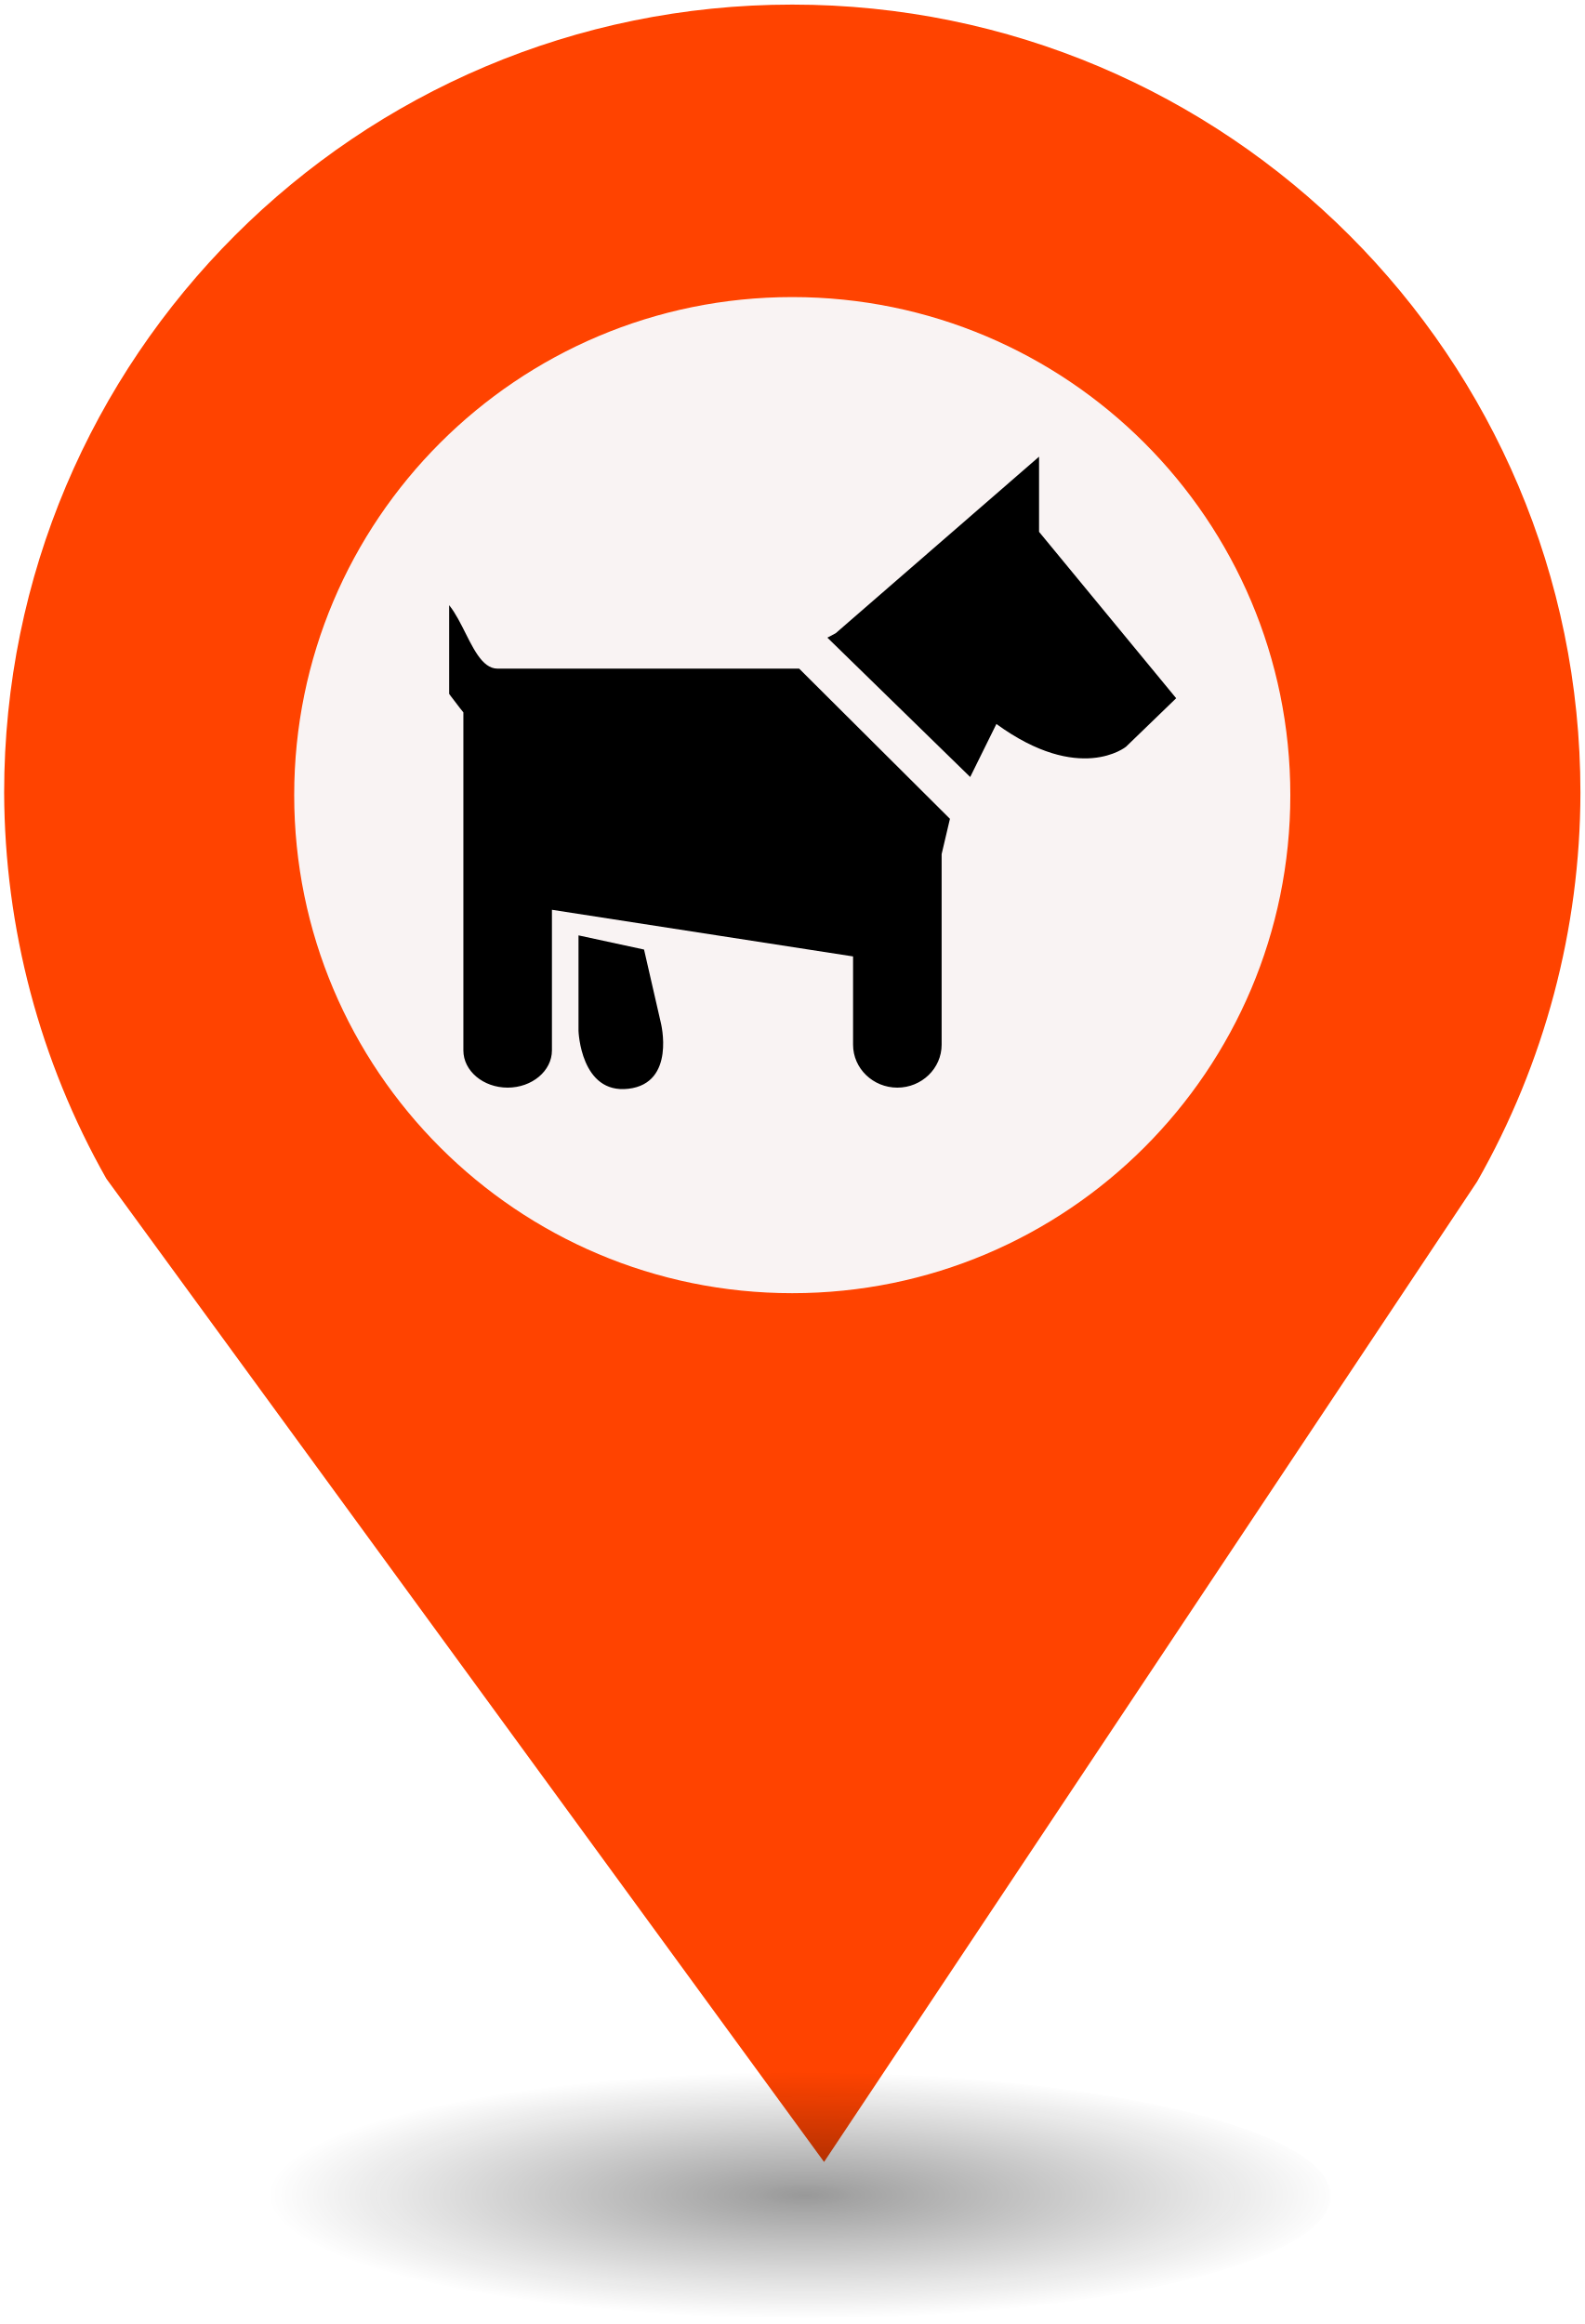
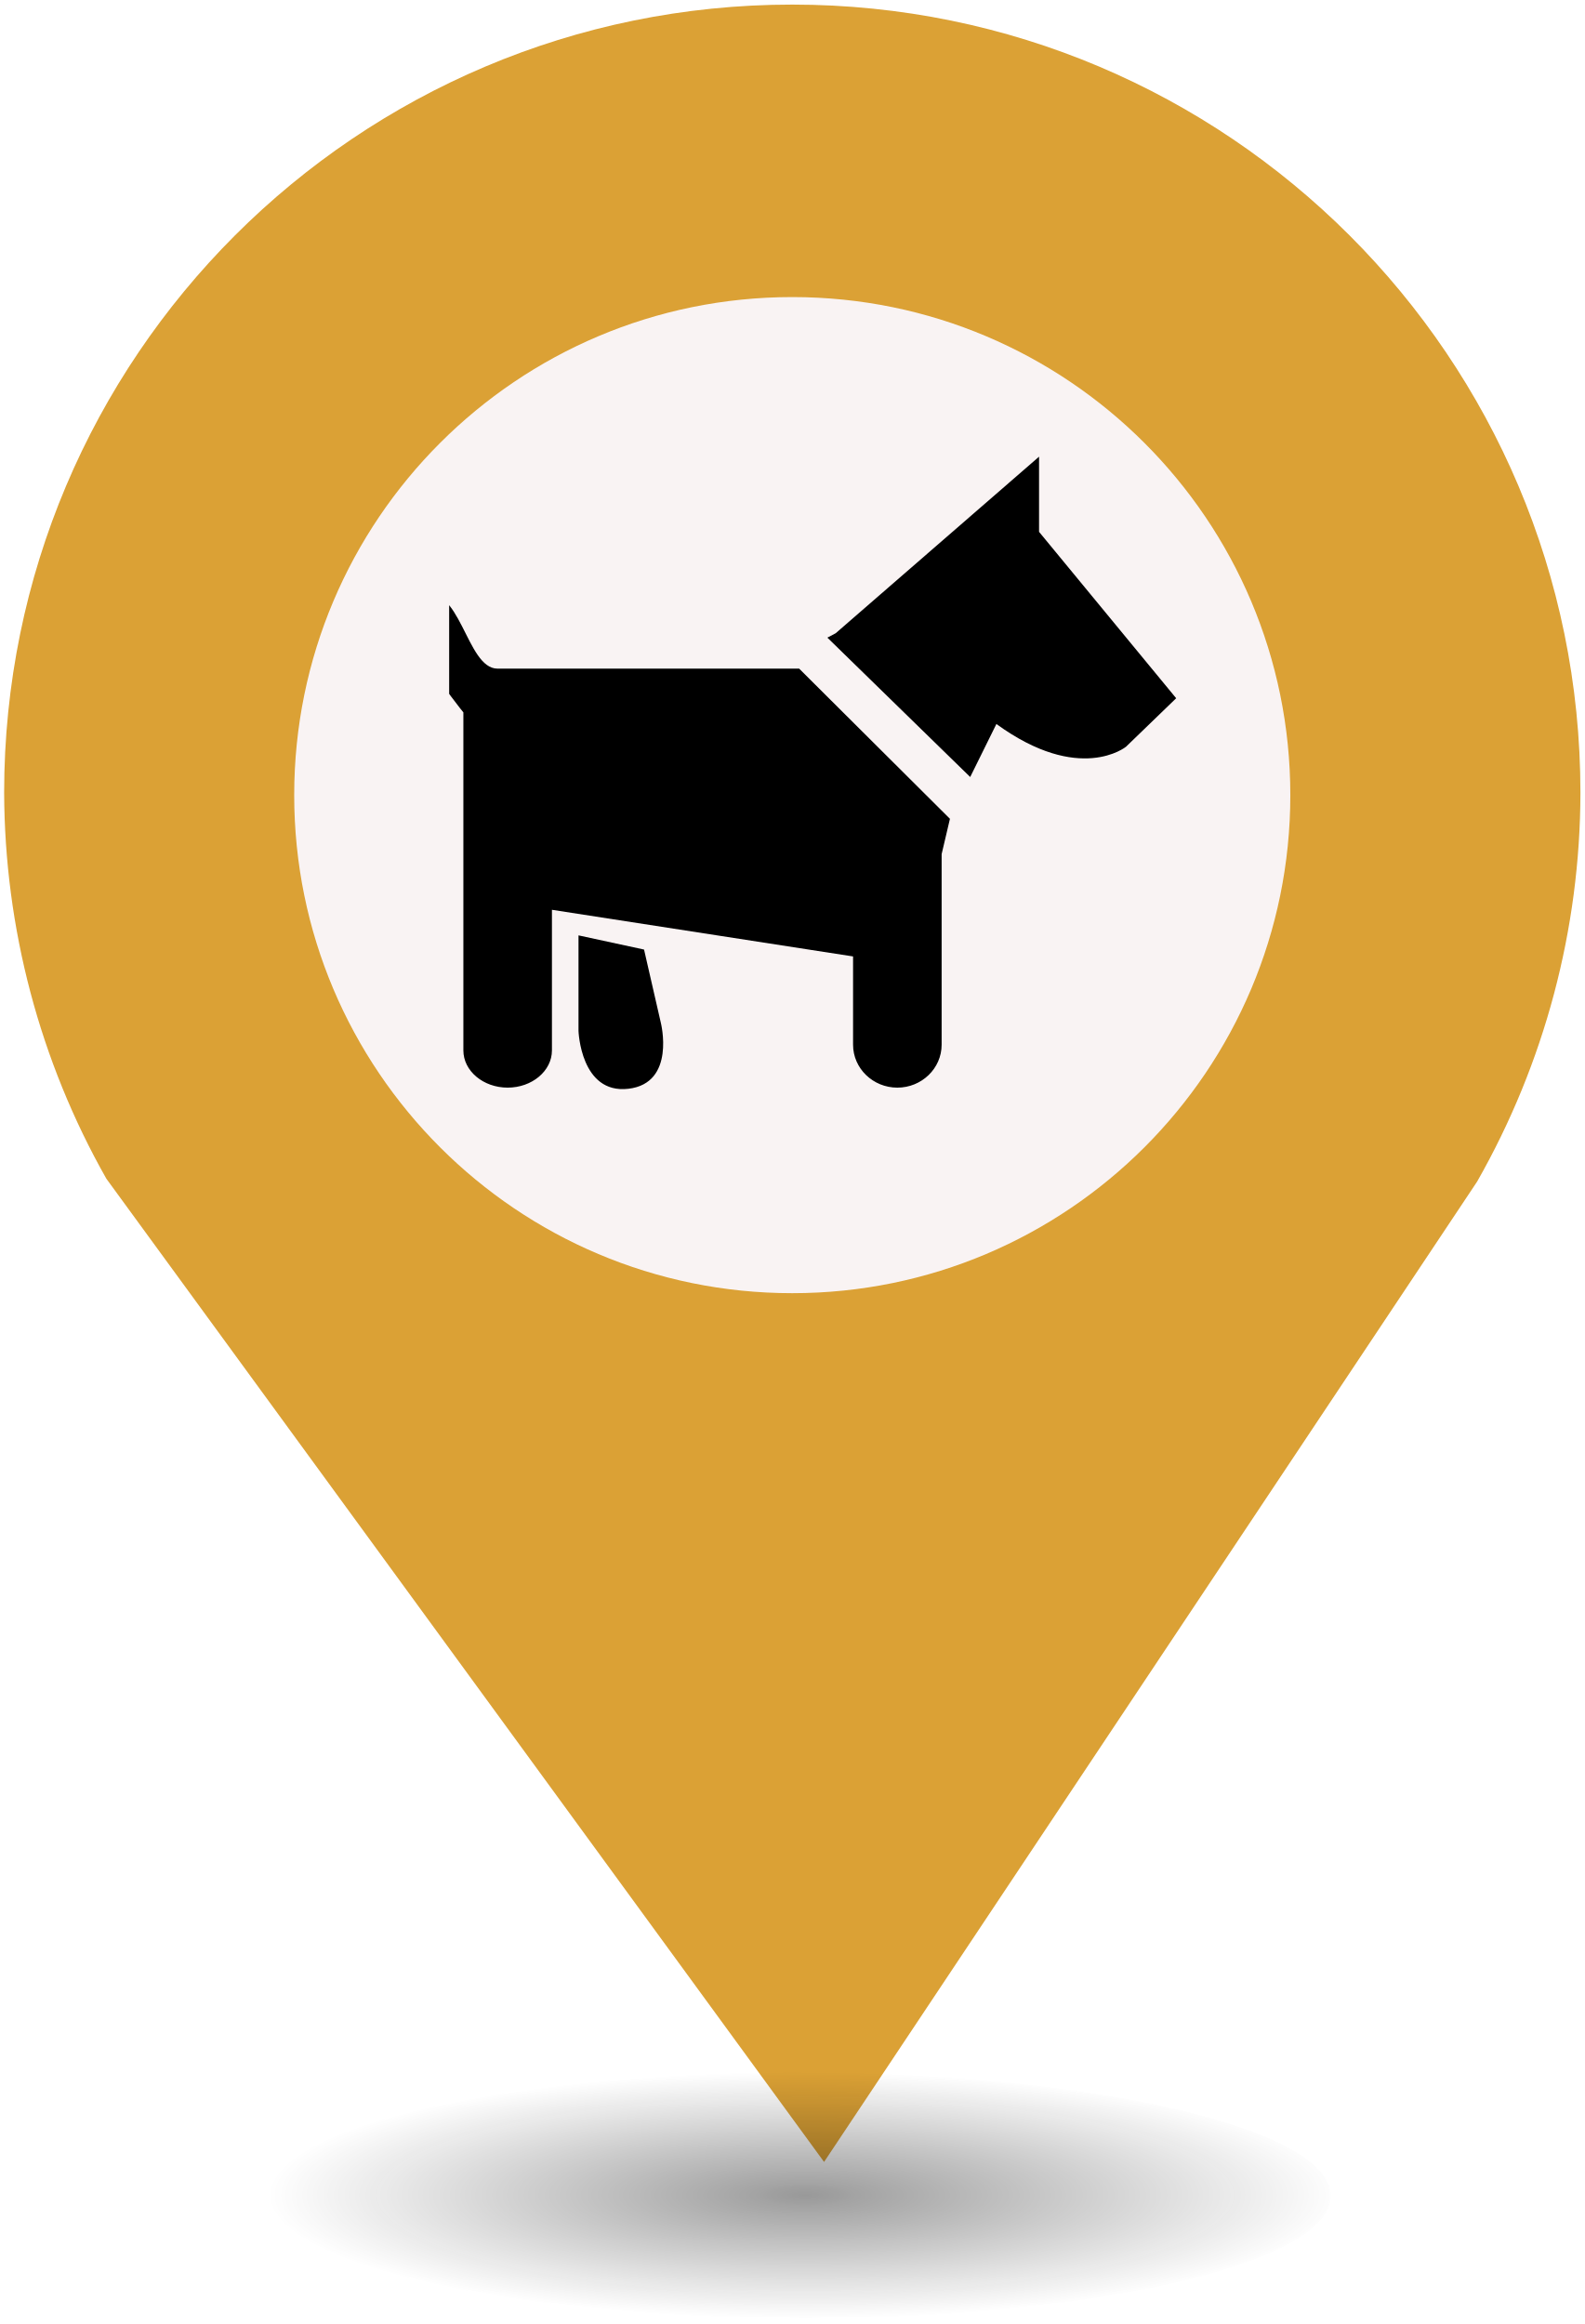
<svg xmlns="http://www.w3.org/2000/svg" height="44px" width="30px" version="1.1" viewBox="0 0 29.989 43.988" id="svg16">
  <defs id="defs7">
    <radialGradient id="a" gradientUnits="userSpaceOnUse" cy="127.6" cx="-42.75" gradientTransform="matrix(4.274964,0,0,0.98163,197.9983,-82.0888)" r="2.384">
      <stop stop-color="#010101" offset="0" id="stop2" />
      <stop stop-opacity="0" stop-color="#090909" offset="1" id="stop4" />
    </radialGradient>
  </defs>
  <g id="g26" transform="translate(-2.0760358e-7,-1.618116)">
-     <path style="fill:#FF4300;stroke-width:4.275" id="path9" d="m 14.994,1.705 c -8.239,0 -14.917,6.678 -14.917,14.917 0.009,2.562 0.673,5.079 1.935,7.307 L 15.596,42.539 27.956,23.984 c 1.278,-2.244 1.952,-4.78 1.956,-7.362 C 29.911,8.383 23.233,1.705 14.994,1.705 Z" />
+     <path style="fill:#dba135;stroke-width:4.275" id="path9" d="m 14.994,1.705 c -8.239,0 -14.917,6.678 -14.917,14.917 0.009,2.562 0.673,5.079 1.935,7.307 L 15.596,42.539 27.956,23.984 c 1.278,-2.244 1.952,-4.78 1.956,-7.362 C 29.911,8.383 23.233,1.705 14.994,1.705 Z" />
    <circle style="fill:#f9f3f3;stroke-width:4.275" id="circle11" r="9.427" cx="14.994" cy="16.668" />
    <ellipse style="opacity:0.4;fill:url(#a);stroke-width:4.275" id="ellipse13" cx="14.994" cy="43.18" ry="2.339" rx="10.193" />
    <rect style="fill:none;stroke-width:4.275" x="8.259" y="9.828" width="13.472" height="13.369" ry="0" rx="0" id="replace" />
    <svg version="1.1" x="8.5" y="10" viewBox="0 0 100 100" enable-background="new 0 0 100 100" xml:space="preserve" id="svg10" width="100" height="100">
      <defs id="defs14" />
      <g id="g4" transform="matrix(0.1676338,0,0,0.1676338,-2.077922,-2.766724)">
        <path d="m 94.482,45.342 -5.664,5.475 c 0,0 -5.227,4.275 -14.635,-2.567 L 71.226,54.236 55.1,38.5 56.041,38 79,18.067 v 8.487 z M 17.858,42 C 14.274,42 13.689,32.029 9.058,33.678 4.428,35.326 14,46.938 14,46.938 v 19.799 0.436 17.933 c 0,2.322 2.252,4.203 5,4.203 2.747,0 5,-1.881 5,-4.203 V 69.229 l 34,5.266 v 9.969 c 0,2.676 2.253,4.846 5,4.846 2.748,0 5,-2.17 5,-4.846 V 62.944 L 68.938,58.957 51.914,42 Z M 34.4,73.719 27,72.118 V 82.91 c 0,0 0.237,7.16 5.634,6.527 5.396,-0.632 3.659,-7.46 3.659,-7.46 z" id="path2" />
      </g>
    </svg>
  </g>
</svg>
